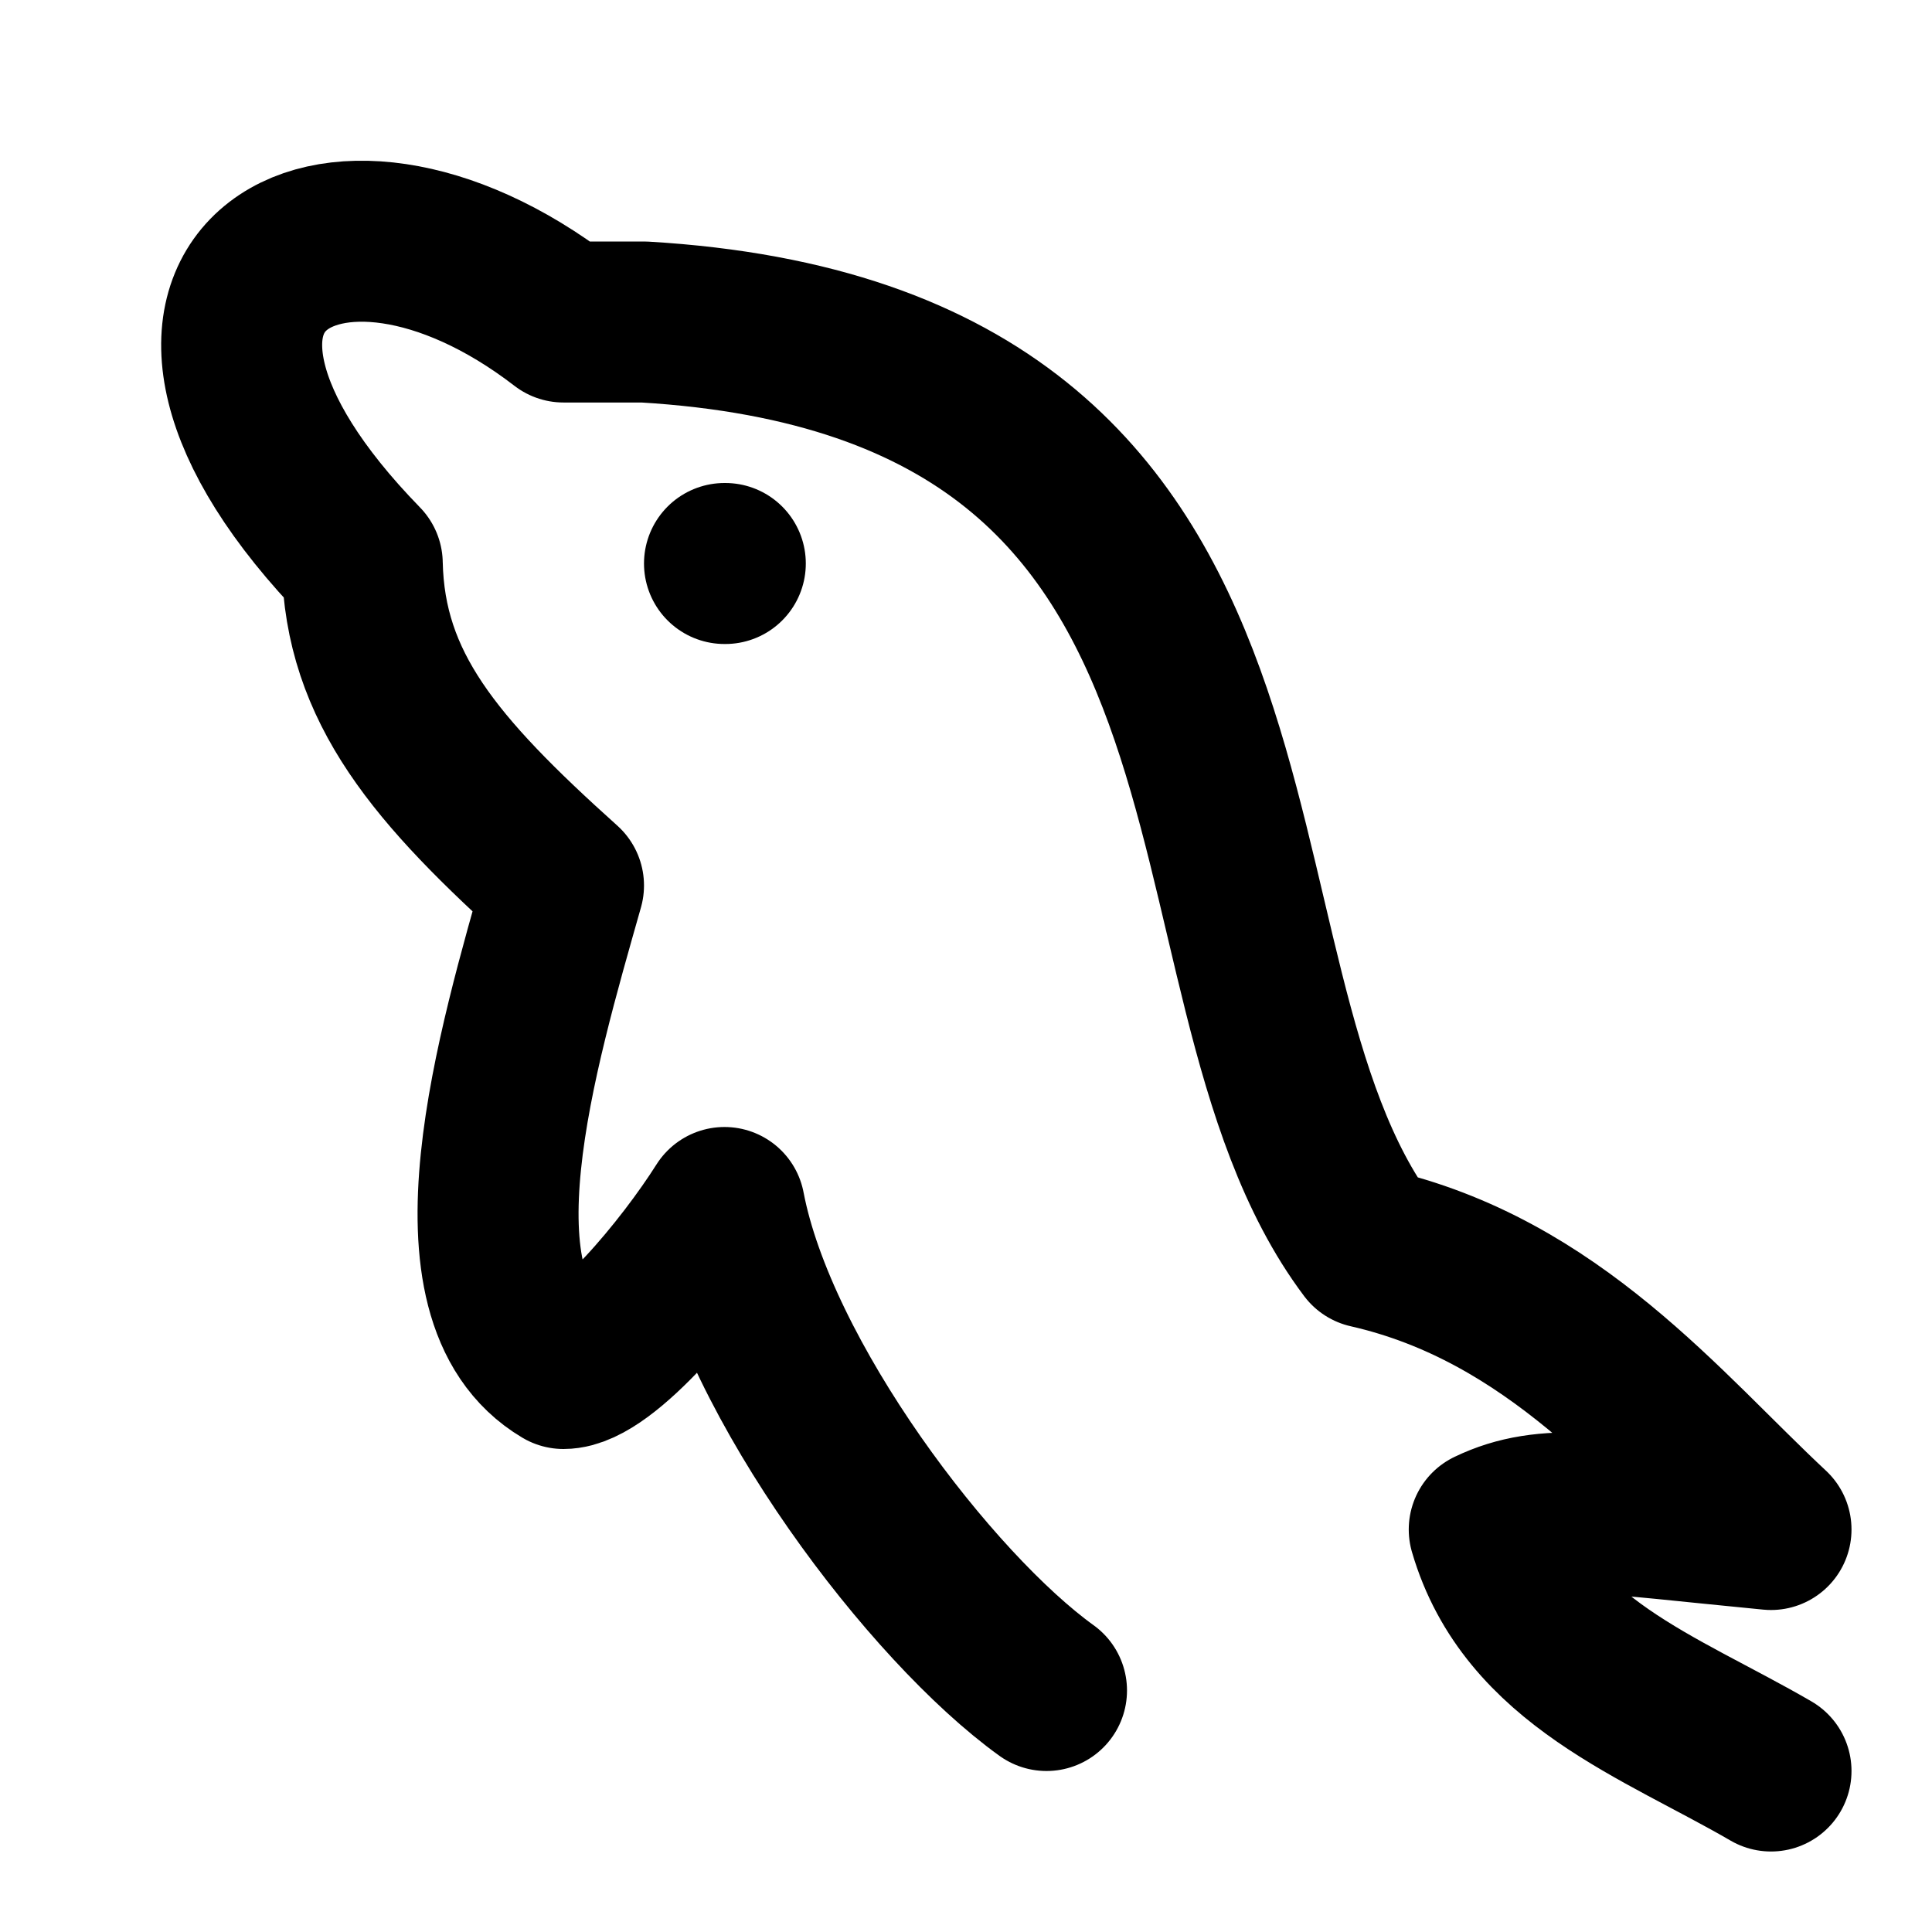
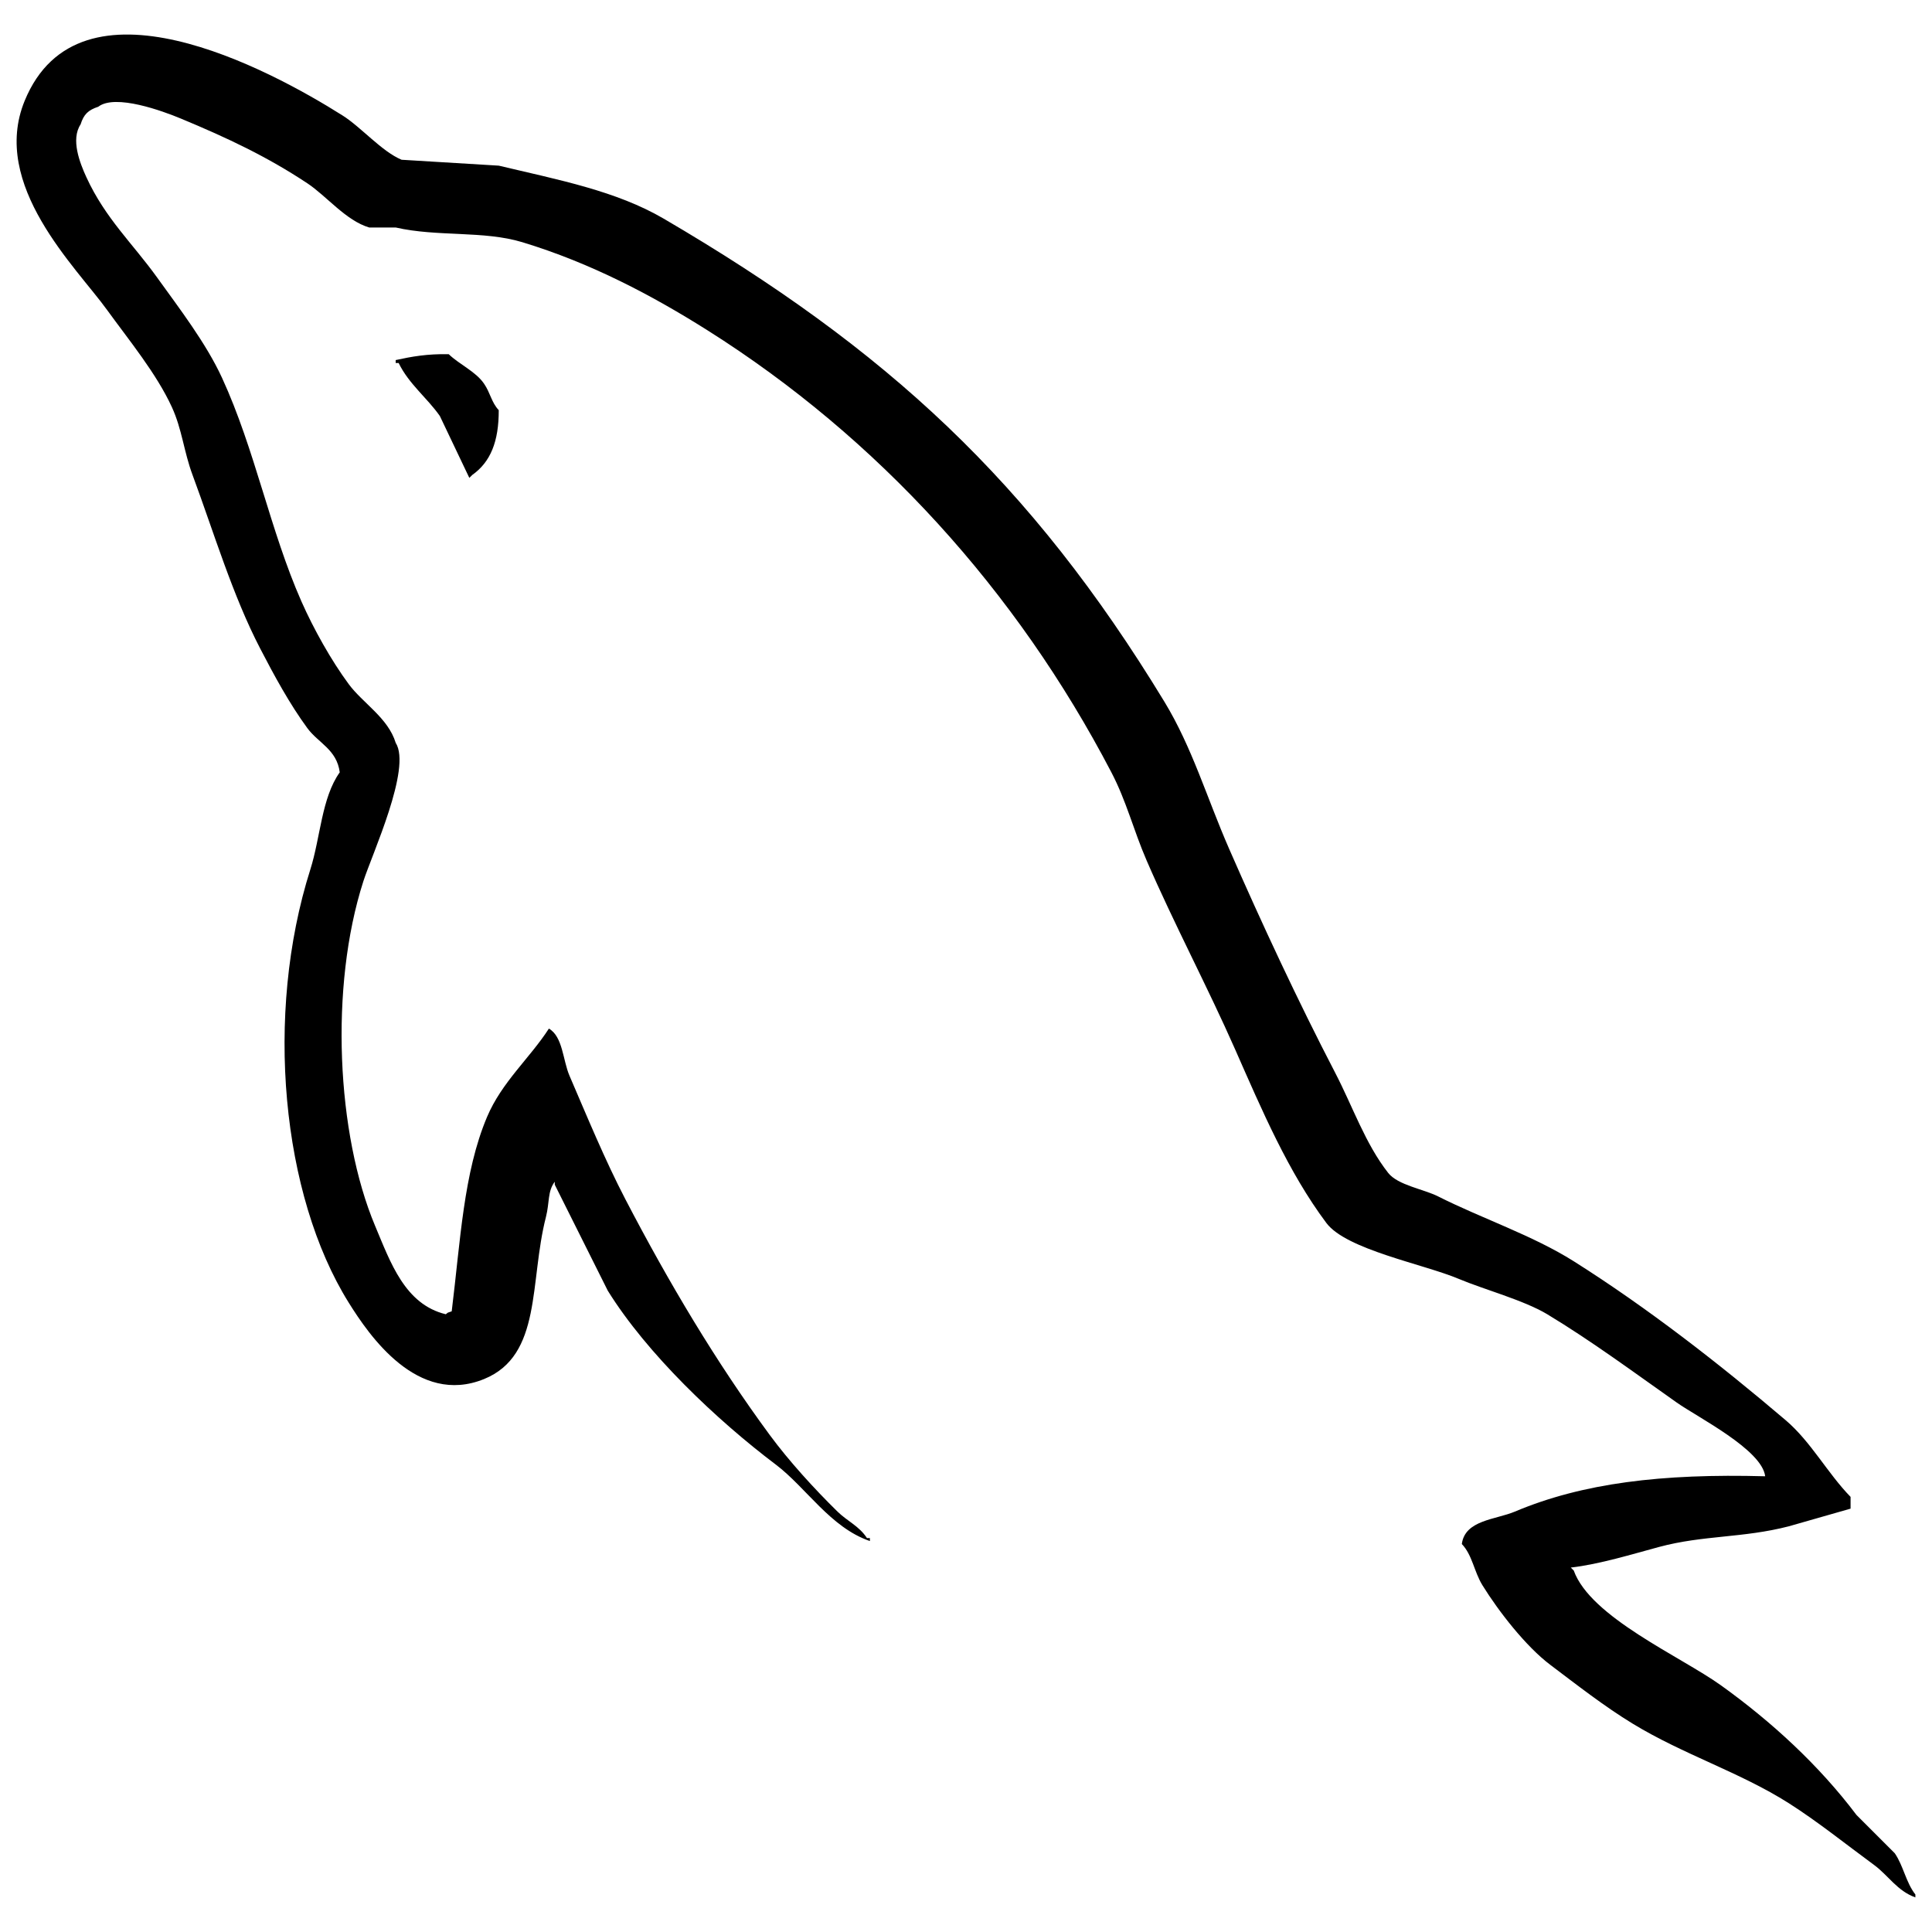
- <svg xmlns="http://www.w3.org/2000/svg" width="24" height="24" viewBox="0 0 24 24" fill="none" stroke="currentColor" stroke-width="2" stroke-linecap="round" stroke-linejoin="round" class="icon icon-tabler icons-tabler-outline icon-tabler-brand-mysql">
-   <path stroke="none" d="M0 0h24v24H0z" fill="none" />
-   <path d="M13 21c-1.427 -1.026 -3.59 -3.854 -4 -6c-.486 .77 -1.501 2 -2 2c-1.499 -.888 -.574 -3.973 0 -6c-1.596 -1.433 -2.468 -2.458 -2.5 -4c-3.35 -3.44 -.444 -5.27 2.5 -3h1c8.482 .5 6.421 8.07 9 11.5c2.295 .522 3.665 2.254 5 3.5c-2.086 -.2 -2.784 -.344 -3.5 0c.478 1.64 2.123 2.2 3.5 3" />
-   <path d="M9 7h.01" />
+ <svg xmlns="http://www.w3.org/2000/svg" width="24" height="24" viewBox="0 0 128 128">
+   <path d="M116.948 97.807c-6.863-.187-12.104.452-16.585 2.341-1.273.537-3.305.552-3.513 2.147.7.733.809 1.829 1.365 2.731 1.07 1.73 2.876 4.052 4.488 5.268 1.762 1.33 3.577 2.751 5.465 3.902 3.358 2.047 7.107 3.217 10.34 5.268 1.906 1.21 3.799 2.733 5.658 4.097.92.675 1.537 1.724 2.732 2.147v-.194c-.628-.8-.79-1.898-1.366-2.733l-2.537-2.537c-2.48-3.292-5.629-6.184-8.976-8.585-2.669-1.916-8.642-4.504-9.755-7.609l-.195-.195c1.892-.214 4.107-.898 5.854-1.367 2.934-.786 5.556-.583 8.585-1.365l4.097-1.171v-.78c-1.531-1.571-2.623-3.651-4.292-5.073-4.37-3.72-9.138-7.437-14.048-10.537-2.724-1.718-6.089-2.835-8.976-4.292-.971-.491-2.677-.746-3.318-1.562-1.517-1.932-2.342-4.382-3.511-6.633-2.449-4.717-4.854-9.868-7.024-14.831-1.48-3.384-2.447-6.72-4.293-9.756-8.86-14.567-18.396-23.358-33.169-32-3.144-1.838-6.929-2.563-10.929-3.513-2.145-.129-4.292-.26-6.438-.391-1.311-.546-2.673-2.149-3.902-2.927C17.811 4.565 5.257-2.16 1.633 6.682c-2.289 5.581 3.421 11.025 5.462 13.854 1.434 1.982 3.269 4.207 4.293 6.438.674 1.467.79 2.938 1.367 4.489 1.417 3.822 2.652 7.98 4.487 11.511.927 1.788 1.949 3.67 3.122 5.268.718.981 1.951 1.413 2.145 2.927-1.204 1.686-1.273 4.304-1.95 6.44-3.05 9.615-1.899 21.567 2.537 28.683 1.36 2.186 4.567 6.871 8.975 5.073 3.856-1.57 2.995-6.438 4.098-10.732.249-.973.096-1.689.585-2.341v.195l3.513 7.024c2.6 4.187 7.212 8.562 11.122 11.514 2.027 1.531 3.623 4.177 6.244 5.073v-.196h-.195c-.508-.791-1.303-1.119-1.951-1.755-1.527-1.497-3.225-3.358-4.487-5.073-3.556-4.827-6.698-10.11-9.561-15.609-1.368-2.627-2.557-5.523-3.709-8.196-.444-1.03-.438-2.589-1.364-3.122-1.263 1.958-3.122 3.542-4.098 5.854-1.561 3.696-1.762 8.204-2.341 12.878-.342.122-.19.038-.391.194-2.718-.655-3.672-3.452-4.683-5.853-2.554-6.07-3.029-15.842-.781-22.829.582-1.809 3.21-7.501 2.146-9.172-.508-1.666-2.184-2.63-3.121-3.903-1.161-1.574-2.319-3.646-3.124-5.464-2.09-4.731-3.066-10.044-5.267-14.828-1.053-2.287-2.832-4.602-4.293-6.634-1.617-2.253-3.429-3.912-4.683-6.635-.446-.968-1.051-2.518-.391-3.513.21-.671.508-.951 1.171-1.17 1.132-.873 4.284.29 5.462.779 3.129 1.3 5.741 2.538 8.392 4.294 1.271.844 2.559 2.475 4.097 2.927h1.756c2.747.631 5.824.195 8.391.975 4.536 1.378 8.601 3.523 12.292 5.854 11.246 7.102 20.442 17.21 26.732 29.269 1.012 1.942 1.45 3.794 2.341 5.854 1.798 4.153 4.063 8.426 5.852 12.488 1.786 4.052 3.526 8.141 6.05 11.513 1.327 1.772 6.451 2.723 8.781 3.708 1.632.689 4.307 1.409 5.854 2.34 2.953 1.782 5.815 3.903 8.586 5.855 1.383.975 5.64 3.116 5.852 4.879zM29.729 23.466c-1.431-.027-2.443.156-3.513.389v.195h.195c.683 1.402 1.888 2.306 2.731 3.513.65 1.367 1.301 2.732 1.952 4.097l.194-.193c1.209-.853 1.762-2.214 1.755-4.294-.484-.509-.555-1.147-.975-1.755-.556-.811-1.635-1.272-2.339-1.952z" />
</svg>
